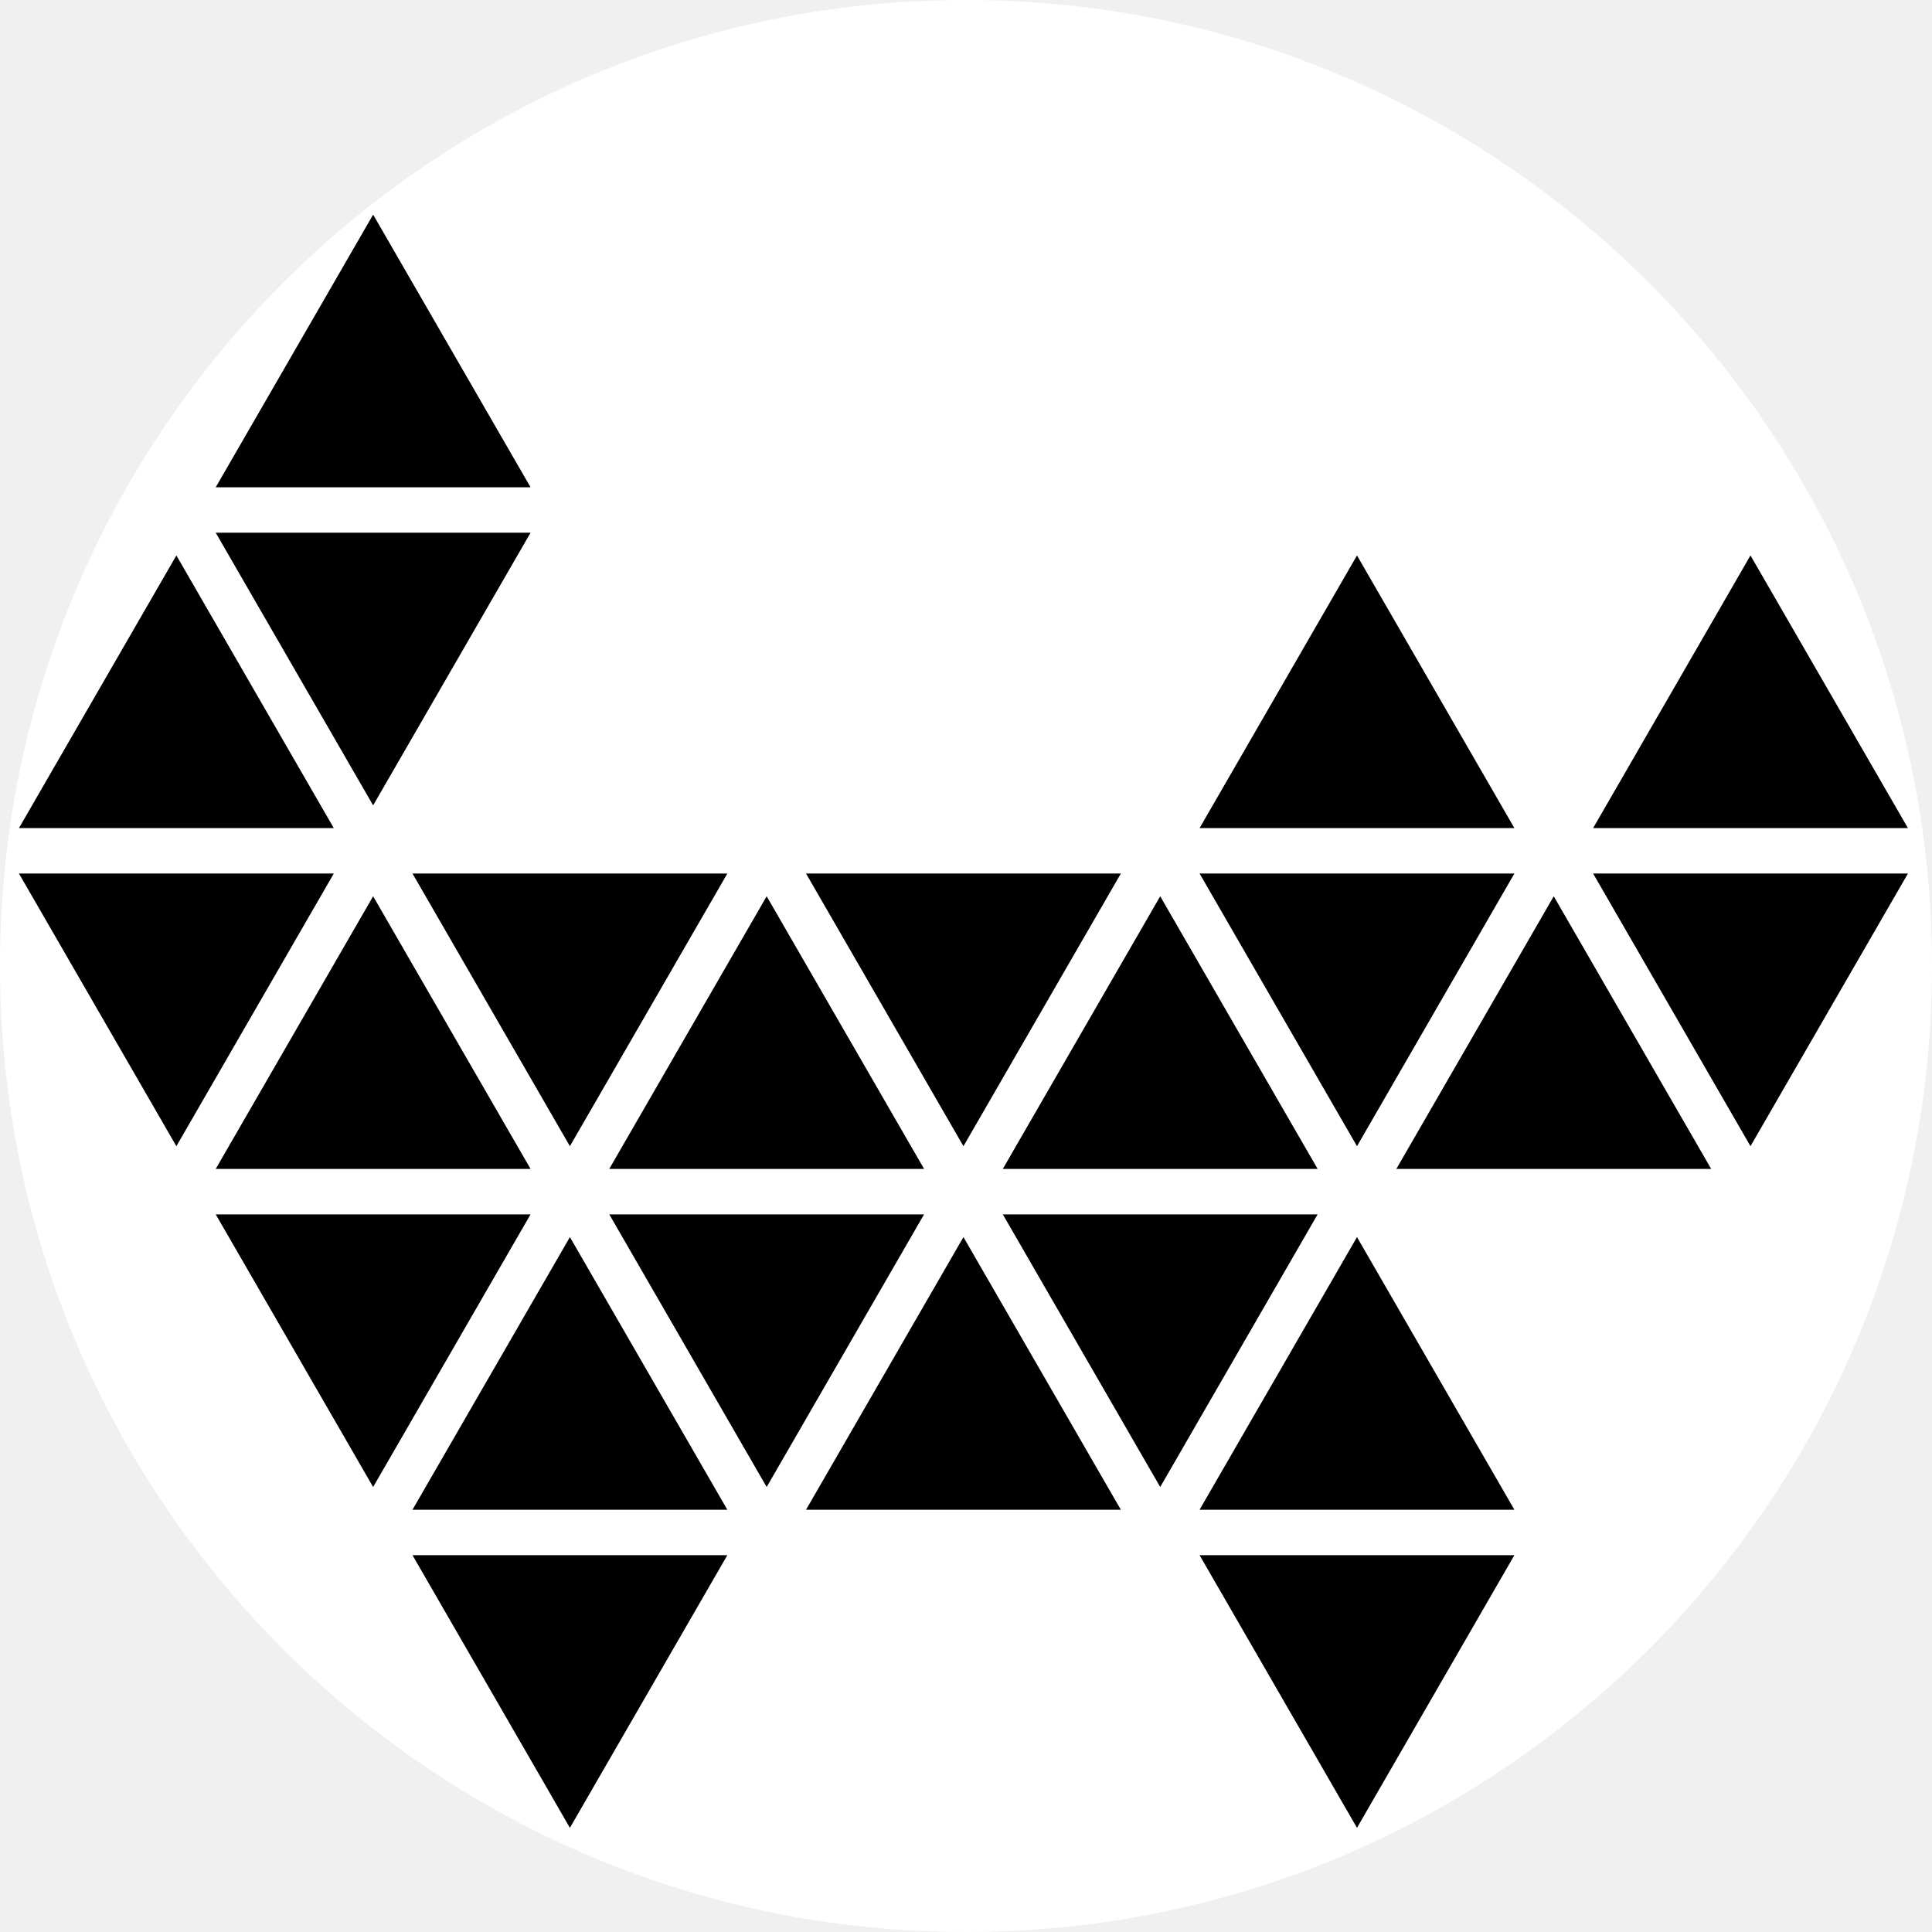
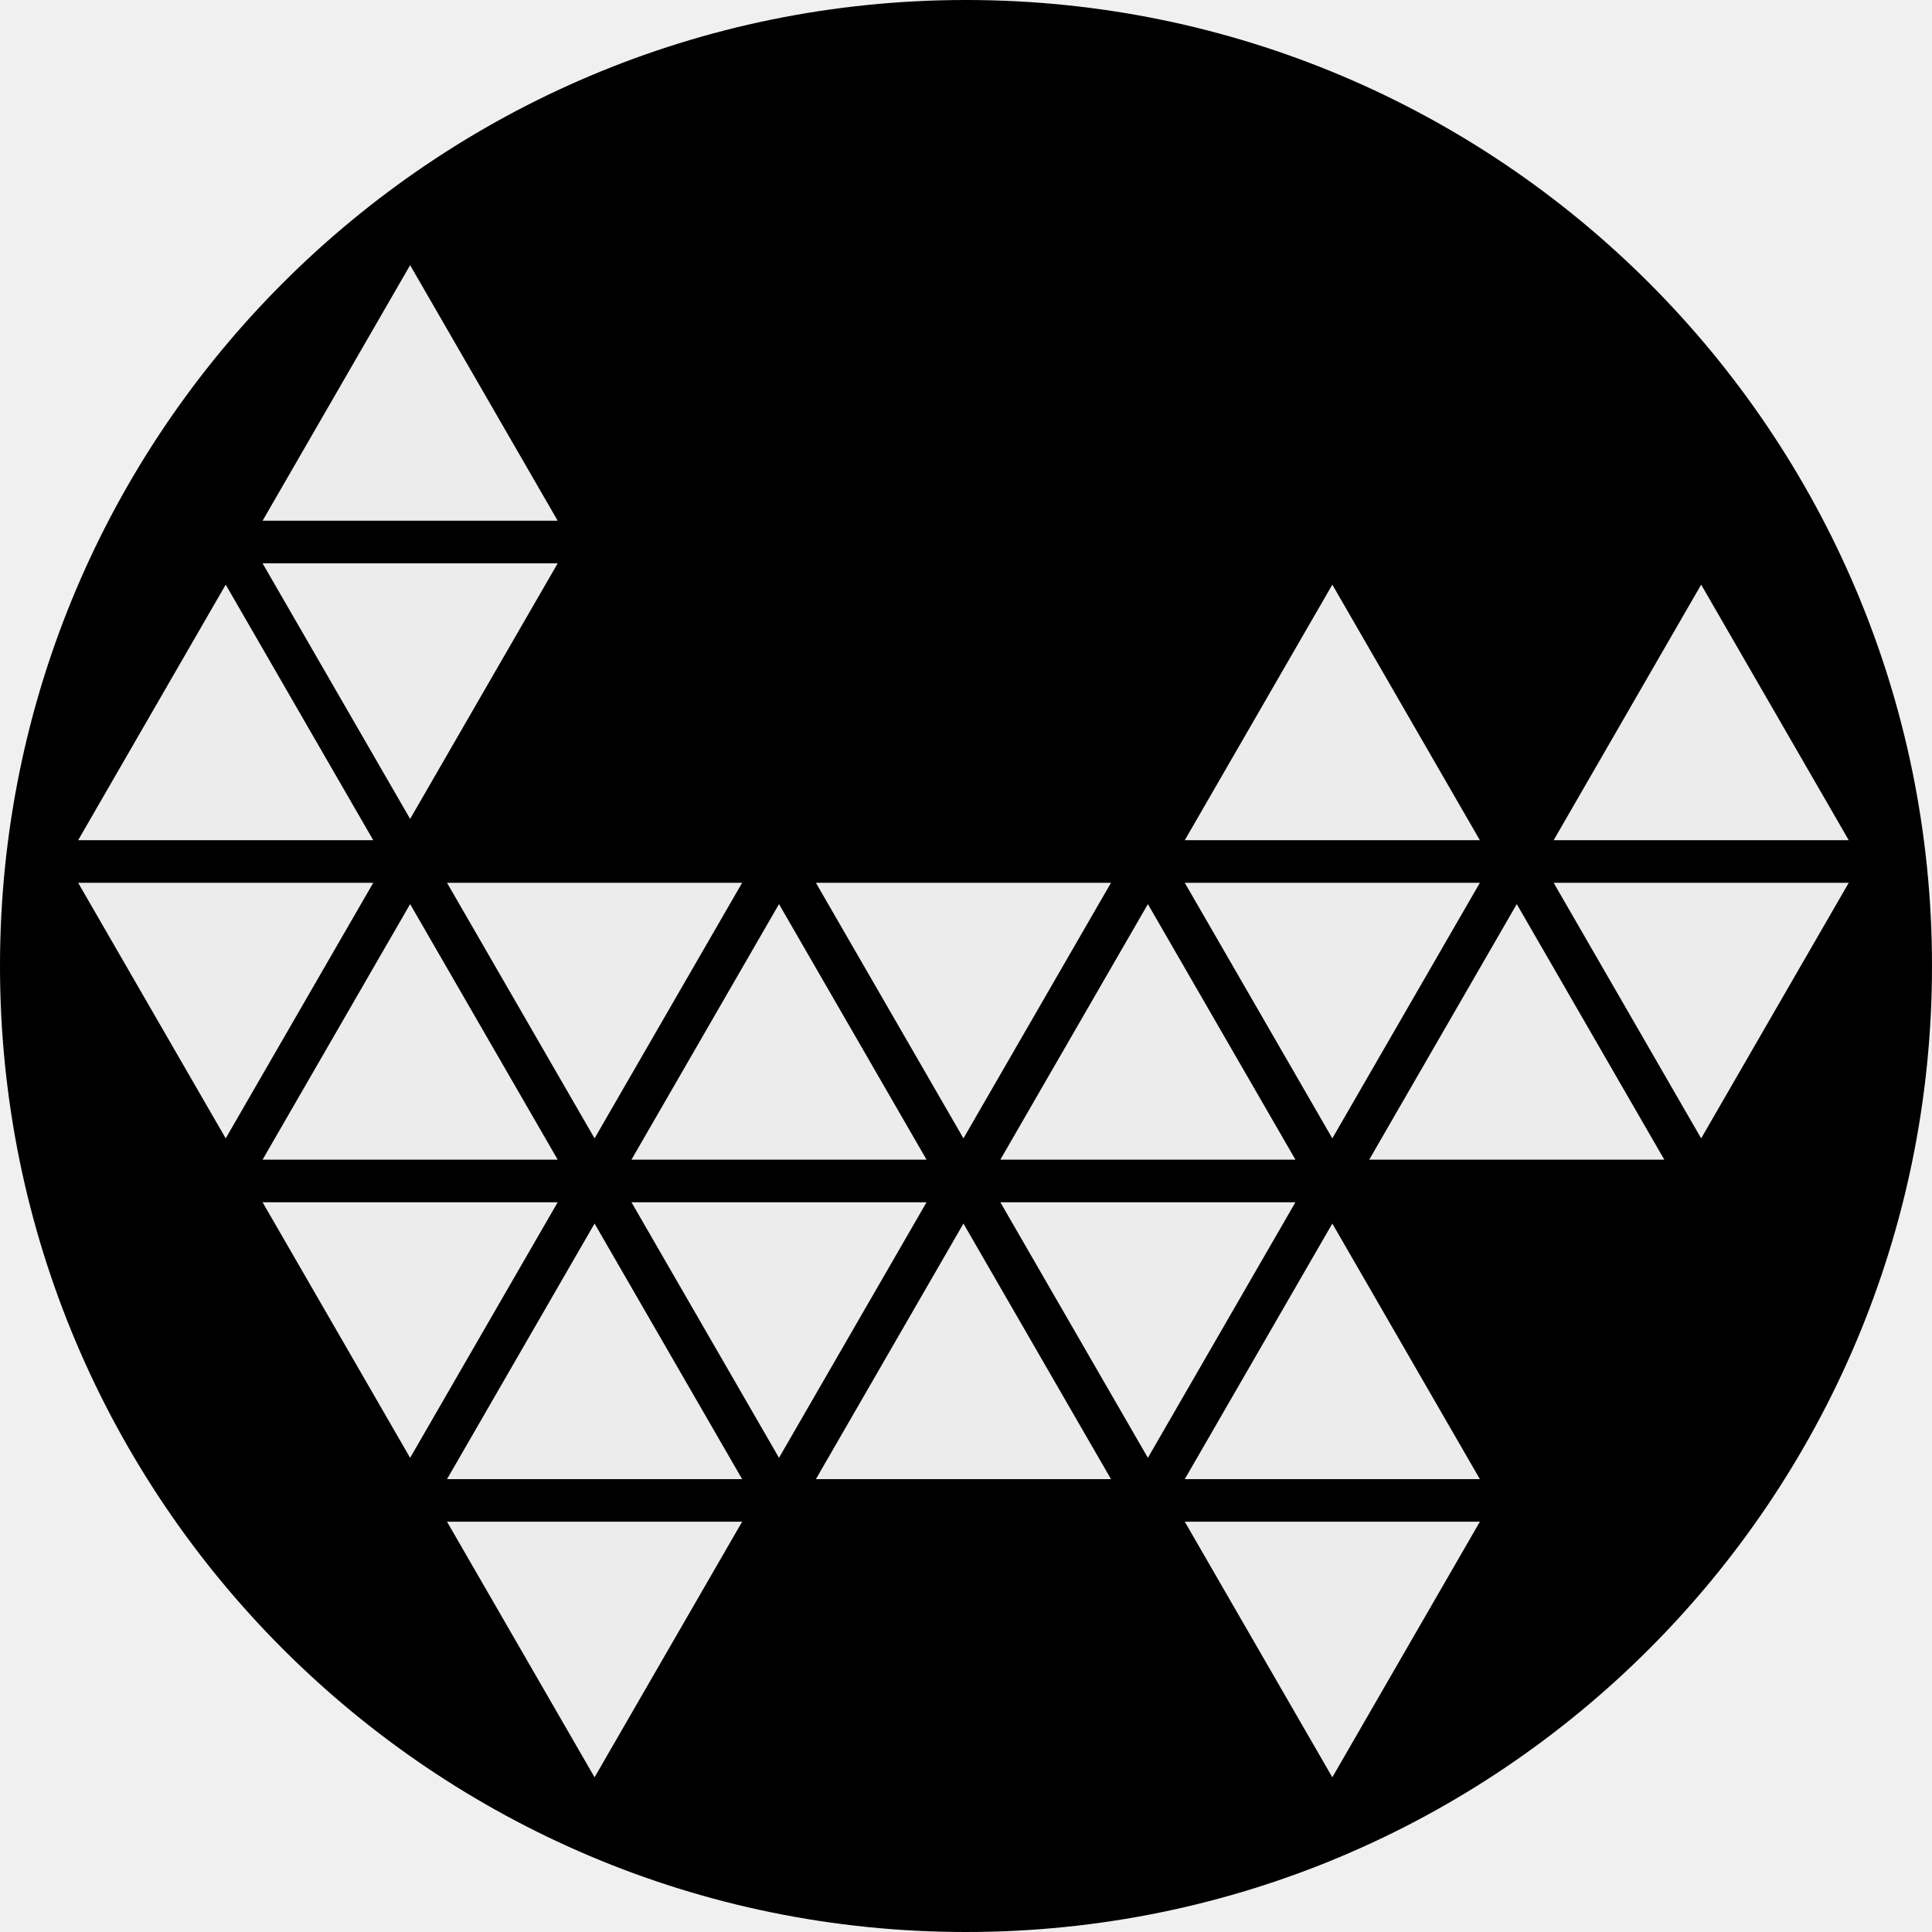
<svg xmlns="http://www.w3.org/2000/svg" version="1.1" id="Capa_1" x="0px" y="0px" width="512" height="512" viewBox="0 0 512 512" xml:space="preserve">
  <defs id="defs83" />
  <g id="g48">
-     <circle style="fill:#ffffff;fill-opacity:1;stroke-width:38.717;stroke-linecap:round;stroke-linejoin:round" id="path868" cx="256" cy="256" r="256" />
-     <g id="g46" style="fill:#000000;fill-opacity:1" transform="matrix(1.989681,0,0,1.989681,5.023248,20.33607)">
-       <polygon points="68.142,60.733 26.208,60.733 47.174,97.049 " id="polygon2" style="fill:#000000;fill-opacity:1" />
-       <polygon points="20.968,63.76 0,100.076 41.934,100.076 " id="polygon4" style="fill:#000000;fill-opacity:1" />
-       <polygon points="178.216,63.76 157.25,100.076 199.181,100.076 " id="polygon6" style="fill:#000000;fill-opacity:1" />
-       <polygon points="230.626,63.76 209.667,100.076 251.598,100.076 " id="polygon8" style="fill:#000000;fill-opacity:1" />
-       <polygon points="230.626,142.444 251.598,106.128 209.667,106.128 " id="polygon10" style="fill:#000000;fill-opacity:1" />
-       <polygon points="199.181,106.128 157.25,106.128 178.216,142.444 " id="polygon12" style="fill:#000000;fill-opacity:1" />
-       <polygon points="146.765,106.128 104.833,106.128 125.799,142.444 " id="polygon14" style="fill:#000000;fill-opacity:1" />
-       <polygon points="73.382,142.444 94.351,106.128 52.417,106.128 " id="polygon16" style="fill:#000000;fill-opacity:1" />
-       <polygon points="0,106.128 20.968,142.444 41.934,106.128 " id="polygon18" style="fill:#000000;fill-opacity:1" />
-       <polygon points="26.208,145.47 68.142,145.47 47.174,109.155 " id="polygon20" style="fill:#000000;fill-opacity:1" />
-       <polygon points="120.556,145.47 99.59,109.155 78.625,145.47 " id="polygon22" style="fill:#000000;fill-opacity:1" />
-       <polygon points="172.973,145.47 152.007,109.155 131.042,145.47 " id="polygon24" style="fill:#000000;fill-opacity:1" />
-       <polygon points="183.458,145.47 225.39,145.47 204.424,109.155 " id="polygon26" style="fill:#000000;fill-opacity:1" />
-       <polygon points="47.174,18.365 26.208,54.681 68.142,54.681 " id="polygon28" style="fill:#000000;fill-opacity:1" />
-       <polygon points="131.042,151.523 152.007,187.838 172.973,151.523 " id="polygon30" style="fill:#000000;fill-opacity:1" />
-       <polygon points="78.625,151.523 99.59,187.838 120.556,151.523 " id="polygon32" style="fill:#000000;fill-opacity:1" />
-       <polygon points="26.208,151.523 47.174,187.838 68.142,151.523 " id="polygon34" style="fill:#000000;fill-opacity:1" />
-       <polygon points="52.417,190.865 94.351,190.865 73.382,154.549 " id="polygon36" style="fill:#000000;fill-opacity:1" />
-       <polygon points="104.833,190.865 146.765,190.865 125.799,154.549 " id="polygon38" style="fill:#000000;fill-opacity:1" />
-       <polygon points="157.25,190.865 199.181,190.865 178.216,154.549 " id="polygon40" style="fill:#000000;fill-opacity:1" />
-       <polygon points="178.216,233.233 199.181,196.917 157.25,196.917 " id="polygon42" style="fill:#000000;fill-opacity:1" />
-       <polygon points="73.382,233.233 94.351,196.917 52.417,196.917 " id="polygon44" style="fill:#000000;fill-opacity:1" />
+     <circle style="fill:#000000;fill-opacity:1;stroke-width:38.717;stroke-linecap:round;stroke-linejoin:round" id="path868" cx="256" cy="256" r="256" />
+     <g id="g46" style="fill:#ececec;fill-opacity:1" transform="matrix(1.864997,0,0,1.864997,20.7084,36.02122)">
+       <polygon points="26.208,60.733 47.174,97.049 68.142,60.733 " id="polygon2" style="fill:#ececec;fill-opacity:1" />
+       <polygon points="0,100.076 41.934,100.076 20.968,63.76 " id="polygon4" style="fill:#ececec;fill-opacity:1" />
+       <polygon points="157.25,100.076 199.181,100.076 178.216,63.76 " id="polygon6" style="fill:#ececec;fill-opacity:1" />
+       <polygon points="209.667,100.076 251.598,100.076 230.626,63.76 " id="polygon8" style="fill:#ececec;fill-opacity:1" />
+       <polygon points="251.598,106.128 209.667,106.128 230.626,142.444 " id="polygon10" style="fill:#ececec;fill-opacity:1" />
+       <polygon points="157.25,106.128 178.216,142.444 199.181,106.128 " id="polygon12" style="fill:#ececec;fill-opacity:1" />
+       <polygon points="104.833,106.128 125.799,142.444 146.765,106.128 " id="polygon14" style="fill:#ececec;fill-opacity:1" />
+       <polygon points="94.351,106.128 52.417,106.128 73.382,142.444 " id="polygon16" style="fill:#ececec;fill-opacity:1" />
+       <polygon points="20.968,142.444 41.934,106.128 0,106.128 " id="polygon18" style="fill:#ececec;fill-opacity:1" />
+       <polygon points="68.142,145.47 47.174,109.155 26.208,145.47 " id="polygon20" style="fill:#ececec;fill-opacity:1" />
+       <polygon points="99.59,109.155 78.625,145.47 120.556,145.47 " id="polygon22" style="fill:#ececec;fill-opacity:1" />
+       <polygon points="152.007,109.155 131.042,145.47 172.973,145.47 " id="polygon24" style="fill:#ececec;fill-opacity:1" />
+       <polygon points="225.39,145.47 204.424,109.155 183.458,145.47 " id="polygon26" style="fill:#ececec;fill-opacity:1" />
+       <polygon points="26.208,54.681 68.142,54.681 47.174,18.365 " id="polygon28" style="fill:#ececec;fill-opacity:1" />
+       <polygon points="152.007,187.838 172.973,151.523 131.042,151.523 " id="polygon30" style="fill:#ececec;fill-opacity:1" />
+       <polygon points="99.59,187.838 120.556,151.523 78.625,151.523 " id="polygon32" style="fill:#ececec;fill-opacity:1" />
+       <polygon points="47.174,187.838 68.142,151.523 26.208,151.523 " id="polygon34" style="fill:#ececec;fill-opacity:1" />
+       <polygon points="94.351,190.865 73.382,154.549 52.417,190.865 " id="polygon36" style="fill:#ececec;fill-opacity:1" />
+       <polygon points="146.765,190.865 125.799,154.549 104.833,190.865 " id="polygon38" style="fill:#ececec;fill-opacity:1" />
+       <polygon points="199.181,190.865 178.216,154.549 157.25,190.865 " id="polygon40" style="fill:#ececec;fill-opacity:1" />
+       <polygon points="199.181,196.917 157.25,196.917 178.216,233.233 " id="polygon42" style="fill:#ececec;fill-opacity:1" />
+       <polygon points="94.351,196.917 52.417,196.917 73.382,233.233 " id="polygon44" style="fill:#ececec;fill-opacity:1" />
    </g>
  </g>
  <g id="g50">
</g>
  <g id="g52">
</g>
  <g id="g54">
</g>
  <g id="g56">
</g>
  <g id="g58">
</g>
  <g id="g60">
</g>
  <g id="g62">
</g>
  <g id="g64">
</g>
  <g id="g66">
</g>
  <g id="g68">
</g>
  <g id="g70">
</g>
  <g id="g72">
</g>
  <g id="g74">
</g>
  <g id="g76">
</g>
  <g id="g78">
</g>
</svg>
